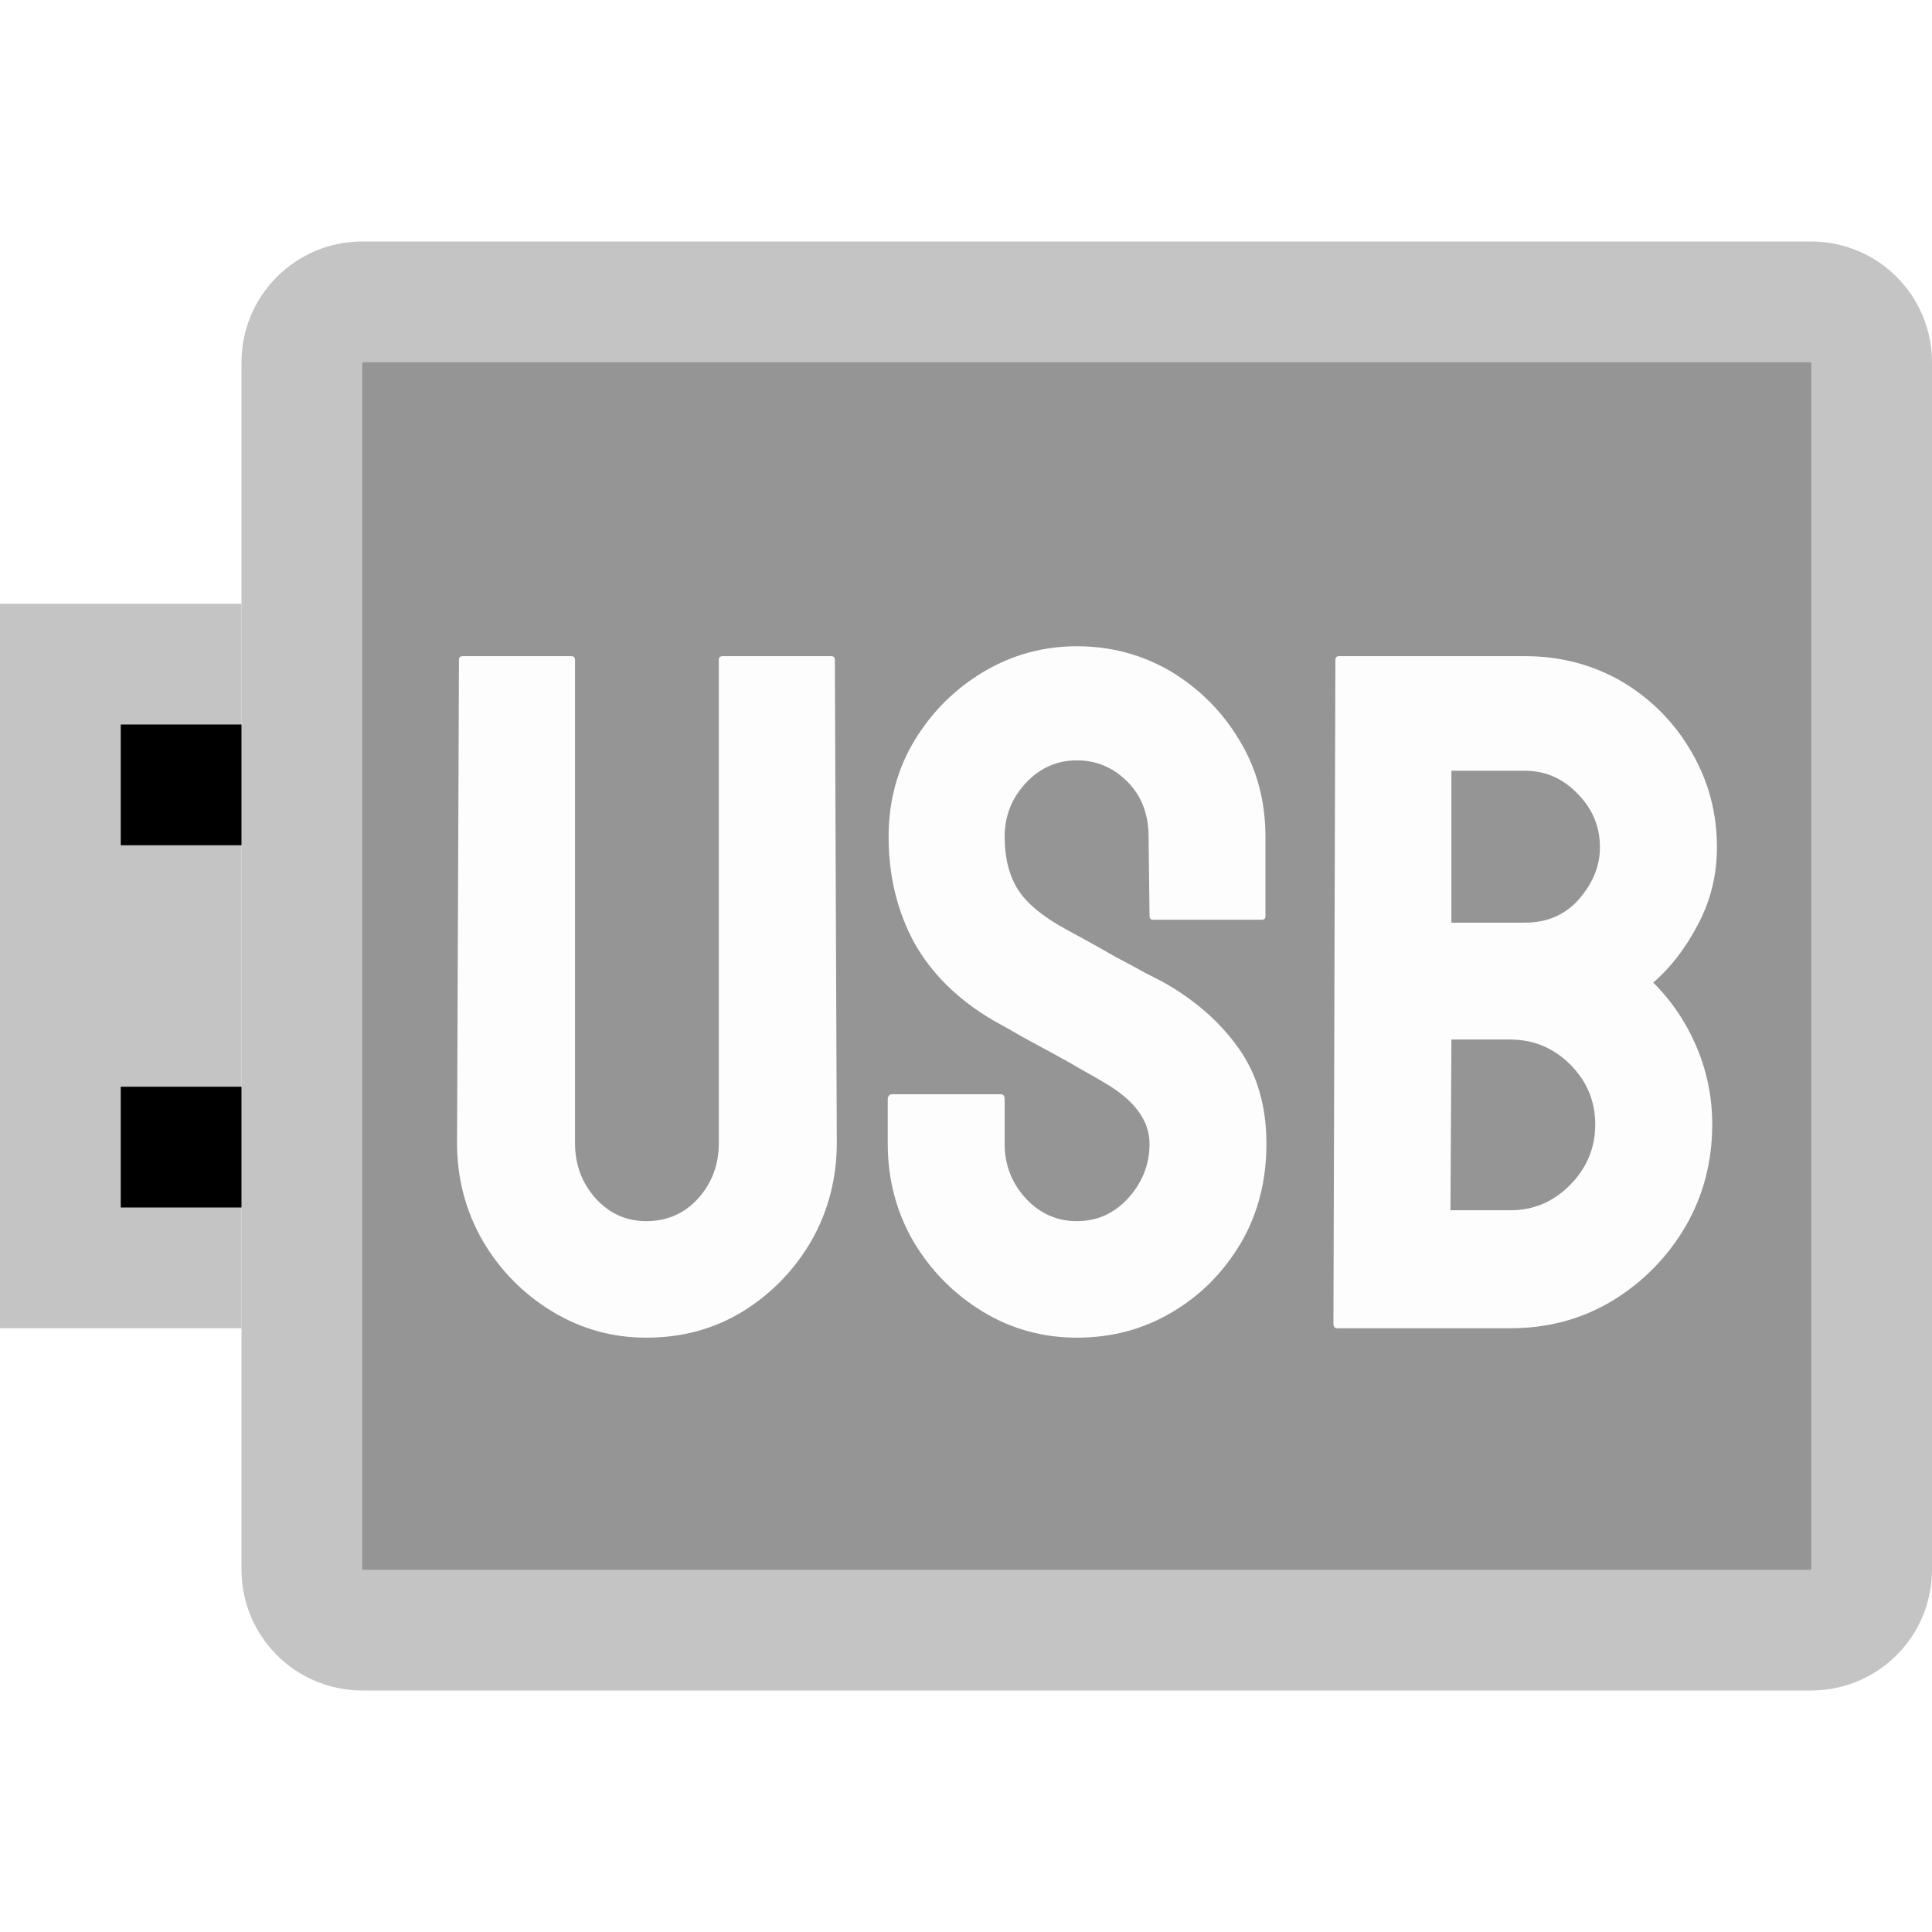
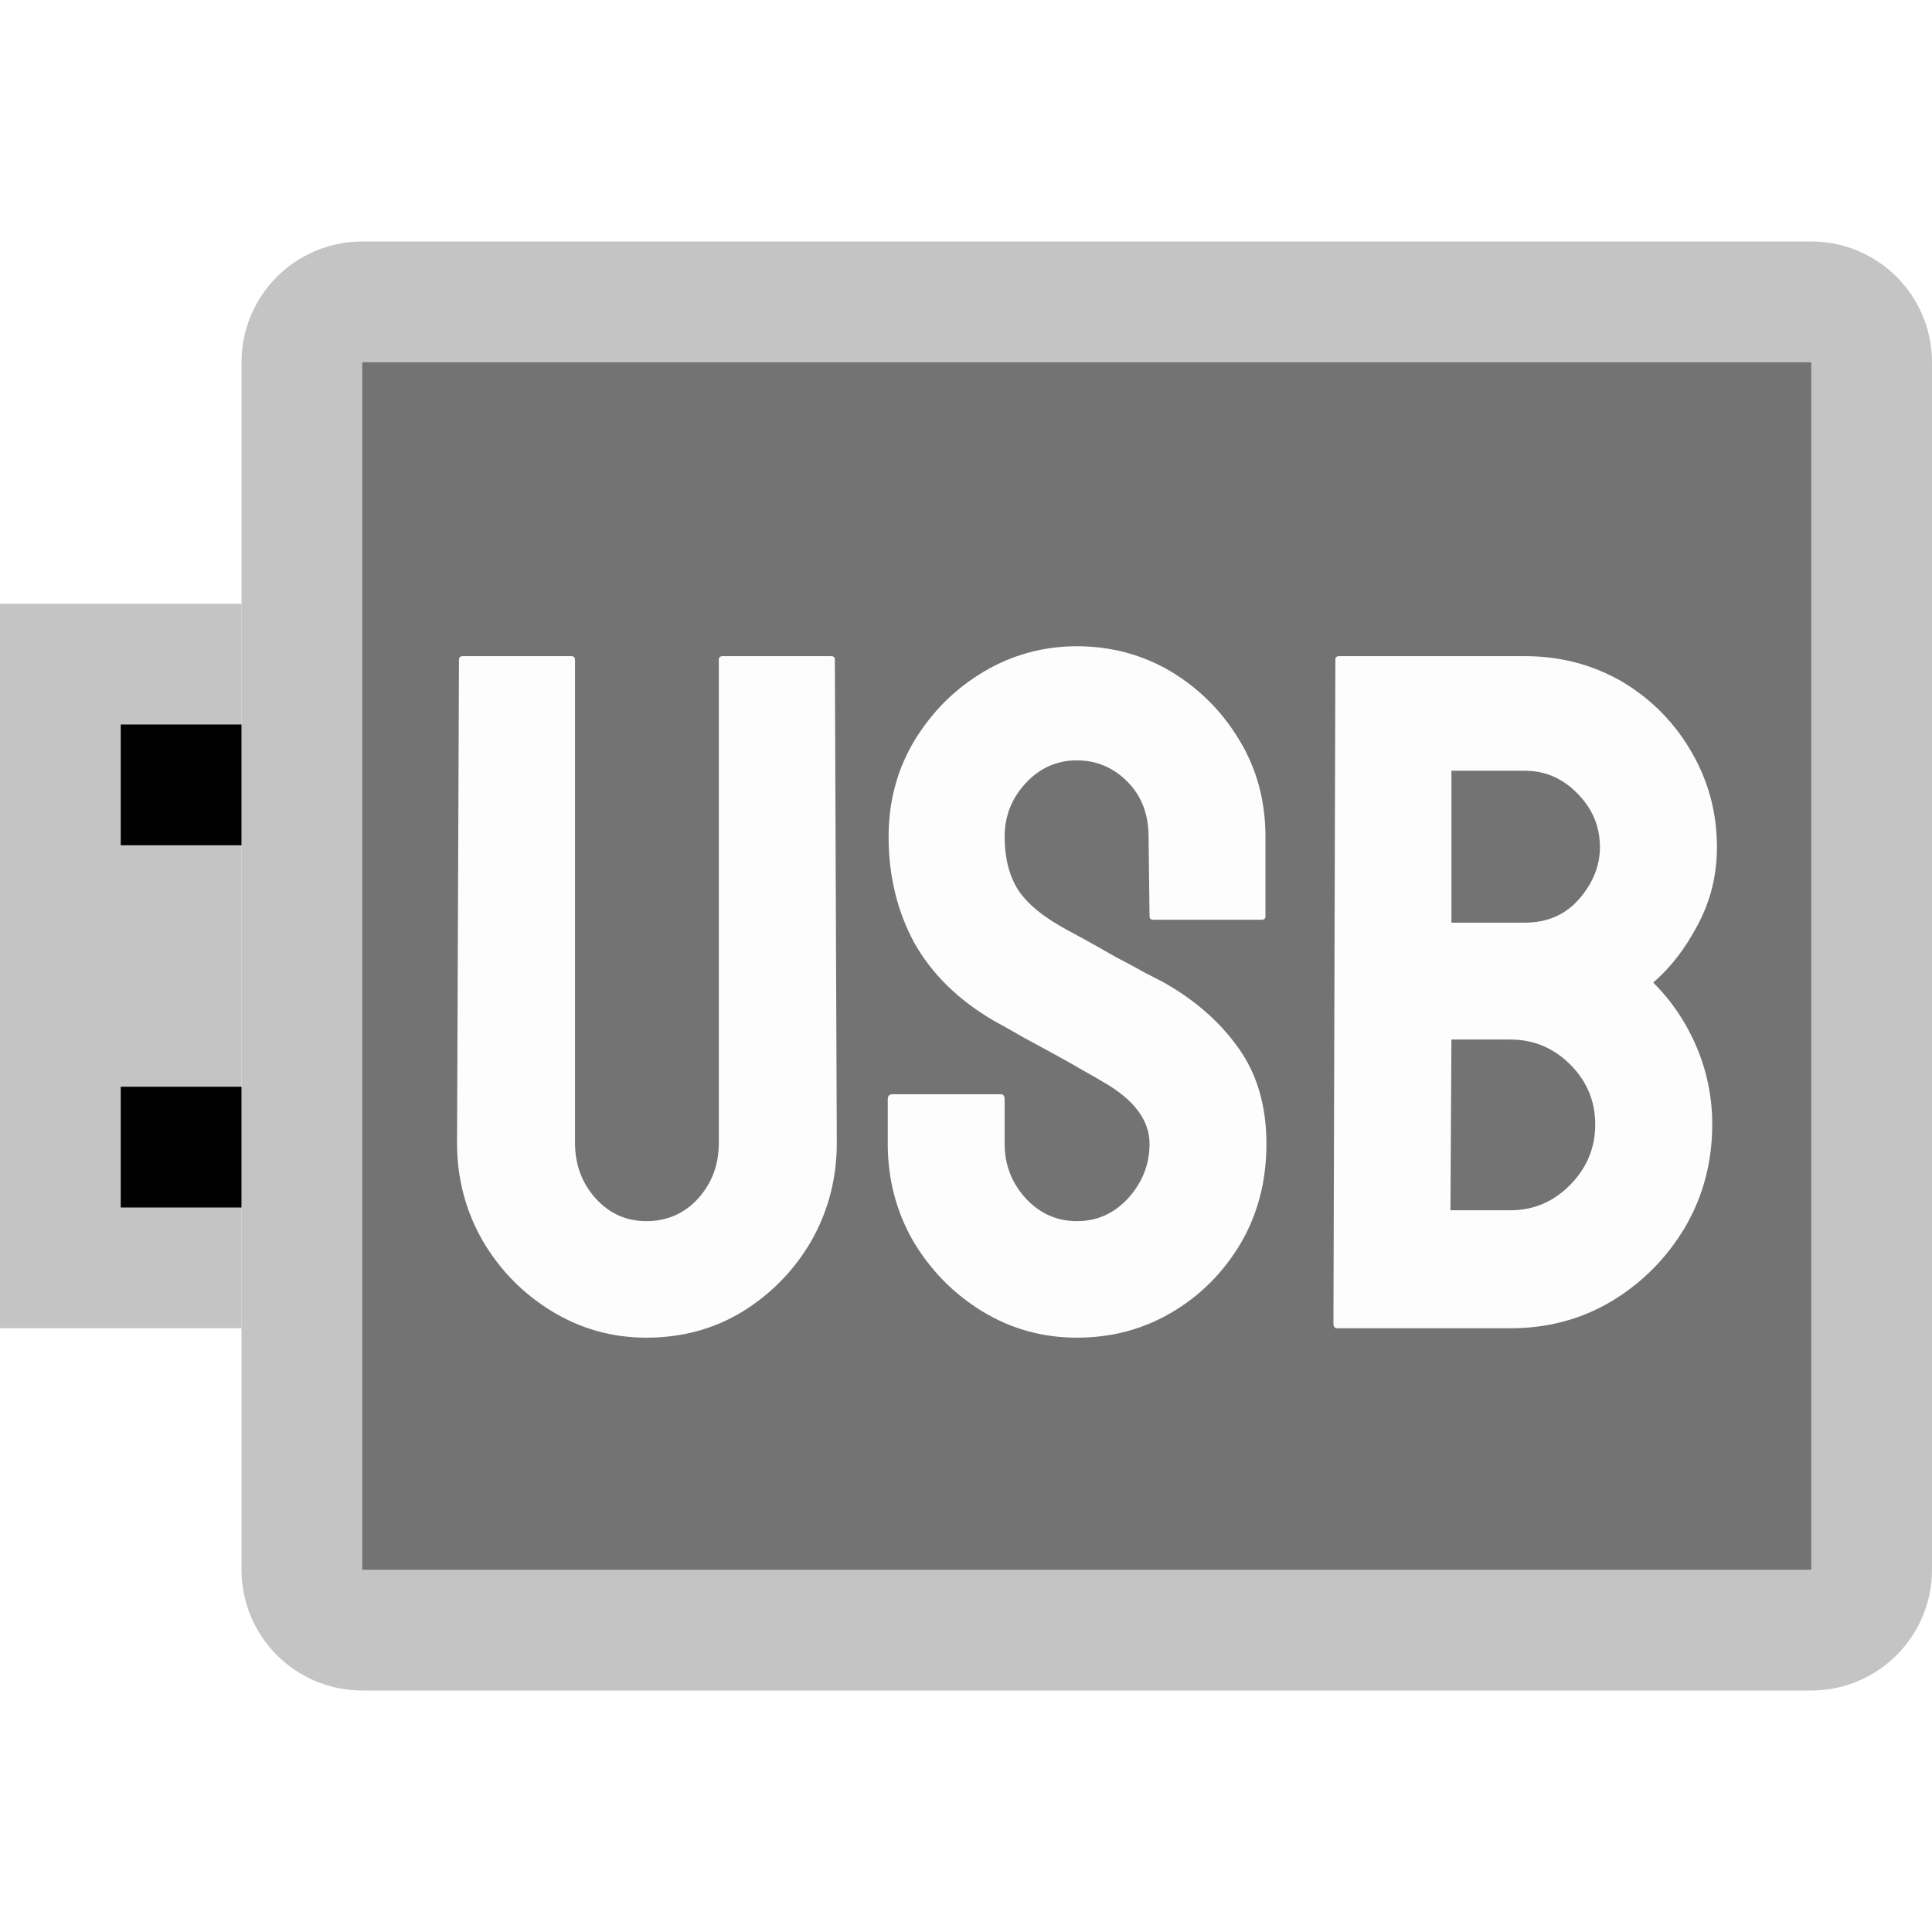
<svg xmlns="http://www.w3.org/2000/svg" width="16" height="16" viewBox="0 0 16 16" fill="none">
-   <rect x="2.5" y="2.5" width="13" height="11" rx="0.5" fill="#141414" fill-opacity="0.45" />
+   <rect x="2.5" y="2.5" width="13" height="11" rx="0.5" fill="#141414" fill-opacity="0.59" />
  <rect x="2.5" y="2.5" width="13" height="11" rx="0.5" stroke="#C4C4C4" />
  <rect width="2" height="6" transform="translate(0 5)" fill="#C4C4C4" />
  <rect x="1" y="6" width="1" height="1" fill="black" />
  <rect x="1" y="9" width="1" height="1" fill="black" />
  <path d="M5.352 11.078C5.07 11.078 4.81 11.005 4.57 10.859C4.331 10.713 4.139 10.518 3.996 10.273C3.855 10.026 3.785 9.757 3.785 9.465L3.801 5.465C3.801 5.444 3.811 5.434 3.832 5.434H4.73C4.751 5.434 4.762 5.444 4.762 5.465V9.465C4.762 9.645 4.819 9.798 4.934 9.926C5.048 10.051 5.188 10.113 5.352 10.113C5.523 10.113 5.667 10.051 5.781 9.926C5.896 9.798 5.953 9.645 5.953 9.465V5.465C5.953 5.444 5.964 5.434 5.984 5.434H6.883C6.904 5.434 6.914 5.444 6.914 5.465L6.93 9.465C6.93 9.759 6.859 10.03 6.719 10.277C6.576 10.522 6.385 10.717 6.148 10.863C5.911 11.007 5.646 11.078 5.352 11.078ZM8.918 11.078C8.634 11.078 8.372 11.005 8.133 10.859C7.896 10.713 7.706 10.52 7.562 10.277C7.422 10.033 7.352 9.764 7.352 9.473V9.105C7.352 9.077 7.365 9.062 7.391 9.062H8.289C8.31 9.062 8.32 9.077 8.32 9.105V9.473C8.32 9.647 8.379 9.798 8.496 9.926C8.613 10.051 8.754 10.113 8.918 10.113C9.085 10.113 9.227 10.05 9.344 9.922C9.461 9.792 9.52 9.642 9.52 9.473C9.52 9.277 9.392 9.107 9.137 8.961C9.095 8.935 9.04 8.904 8.973 8.867C8.908 8.828 8.829 8.784 8.738 8.734C8.647 8.685 8.559 8.637 8.473 8.59C8.387 8.54 8.303 8.493 8.223 8.449C7.931 8.277 7.714 8.062 7.57 7.805C7.43 7.544 7.359 7.253 7.359 6.93C7.359 6.633 7.432 6.365 7.578 6.125C7.724 5.888 7.914 5.701 8.148 5.562C8.385 5.422 8.642 5.352 8.918 5.352C9.202 5.352 9.462 5.422 9.699 5.562C9.936 5.706 10.125 5.896 10.266 6.133C10.409 6.37 10.48 6.635 10.48 6.93V7.586C10.48 7.607 10.47 7.617 10.449 7.617H9.551C9.53 7.617 9.52 7.607 9.52 7.586L9.512 6.93C9.512 6.742 9.453 6.59 9.336 6.473C9.219 6.355 9.079 6.297 8.918 6.297C8.754 6.297 8.613 6.359 8.496 6.484C8.379 6.609 8.32 6.758 8.32 6.93C8.32 7.104 8.357 7.25 8.43 7.367C8.505 7.484 8.642 7.596 8.84 7.703C8.861 7.714 8.909 7.74 8.984 7.781C9.06 7.823 9.143 7.87 9.234 7.922C9.328 7.971 9.413 8.017 9.488 8.059C9.564 8.098 9.609 8.121 9.625 8.129C9.891 8.277 10.1 8.46 10.254 8.676C10.41 8.892 10.488 9.158 10.488 9.473C10.488 9.777 10.418 10.051 10.277 10.293C10.134 10.535 9.944 10.727 9.707 10.867C9.47 11.008 9.207 11.078 8.918 11.078ZM12.508 11H11.074C11.053 11 11.043 10.987 11.043 10.961L11.059 5.465C11.059 5.444 11.069 5.434 11.09 5.434H12.629C12.928 5.434 13.2 5.507 13.445 5.652C13.685 5.798 13.874 5.992 14.012 6.234C14.15 6.474 14.219 6.734 14.219 7.016C14.219 7.245 14.167 7.458 14.062 7.656C13.958 7.854 13.835 8.014 13.691 8.137C13.845 8.29 13.965 8.469 14.051 8.672C14.137 8.875 14.18 9.089 14.18 9.312C14.18 9.622 14.105 9.905 13.957 10.16C13.806 10.415 13.604 10.62 13.352 10.773C13.099 10.925 12.818 11 12.508 11ZM12.629 6.383H12.02V7.641H12.629C12.814 7.641 12.963 7.576 13.078 7.445C13.193 7.312 13.25 7.169 13.25 7.016C13.25 6.846 13.189 6.699 13.066 6.574C12.944 6.447 12.798 6.383 12.629 6.383ZM12.508 8.609H12.02L12.012 10.023H12.508C12.7 10.023 12.866 9.953 13.004 9.812C13.142 9.672 13.211 9.505 13.211 9.312C13.211 9.12 13.142 8.954 13.004 8.816C12.866 8.678 12.7 8.609 12.508 8.609Z" fill="#FDFDFD" />
</svg>
